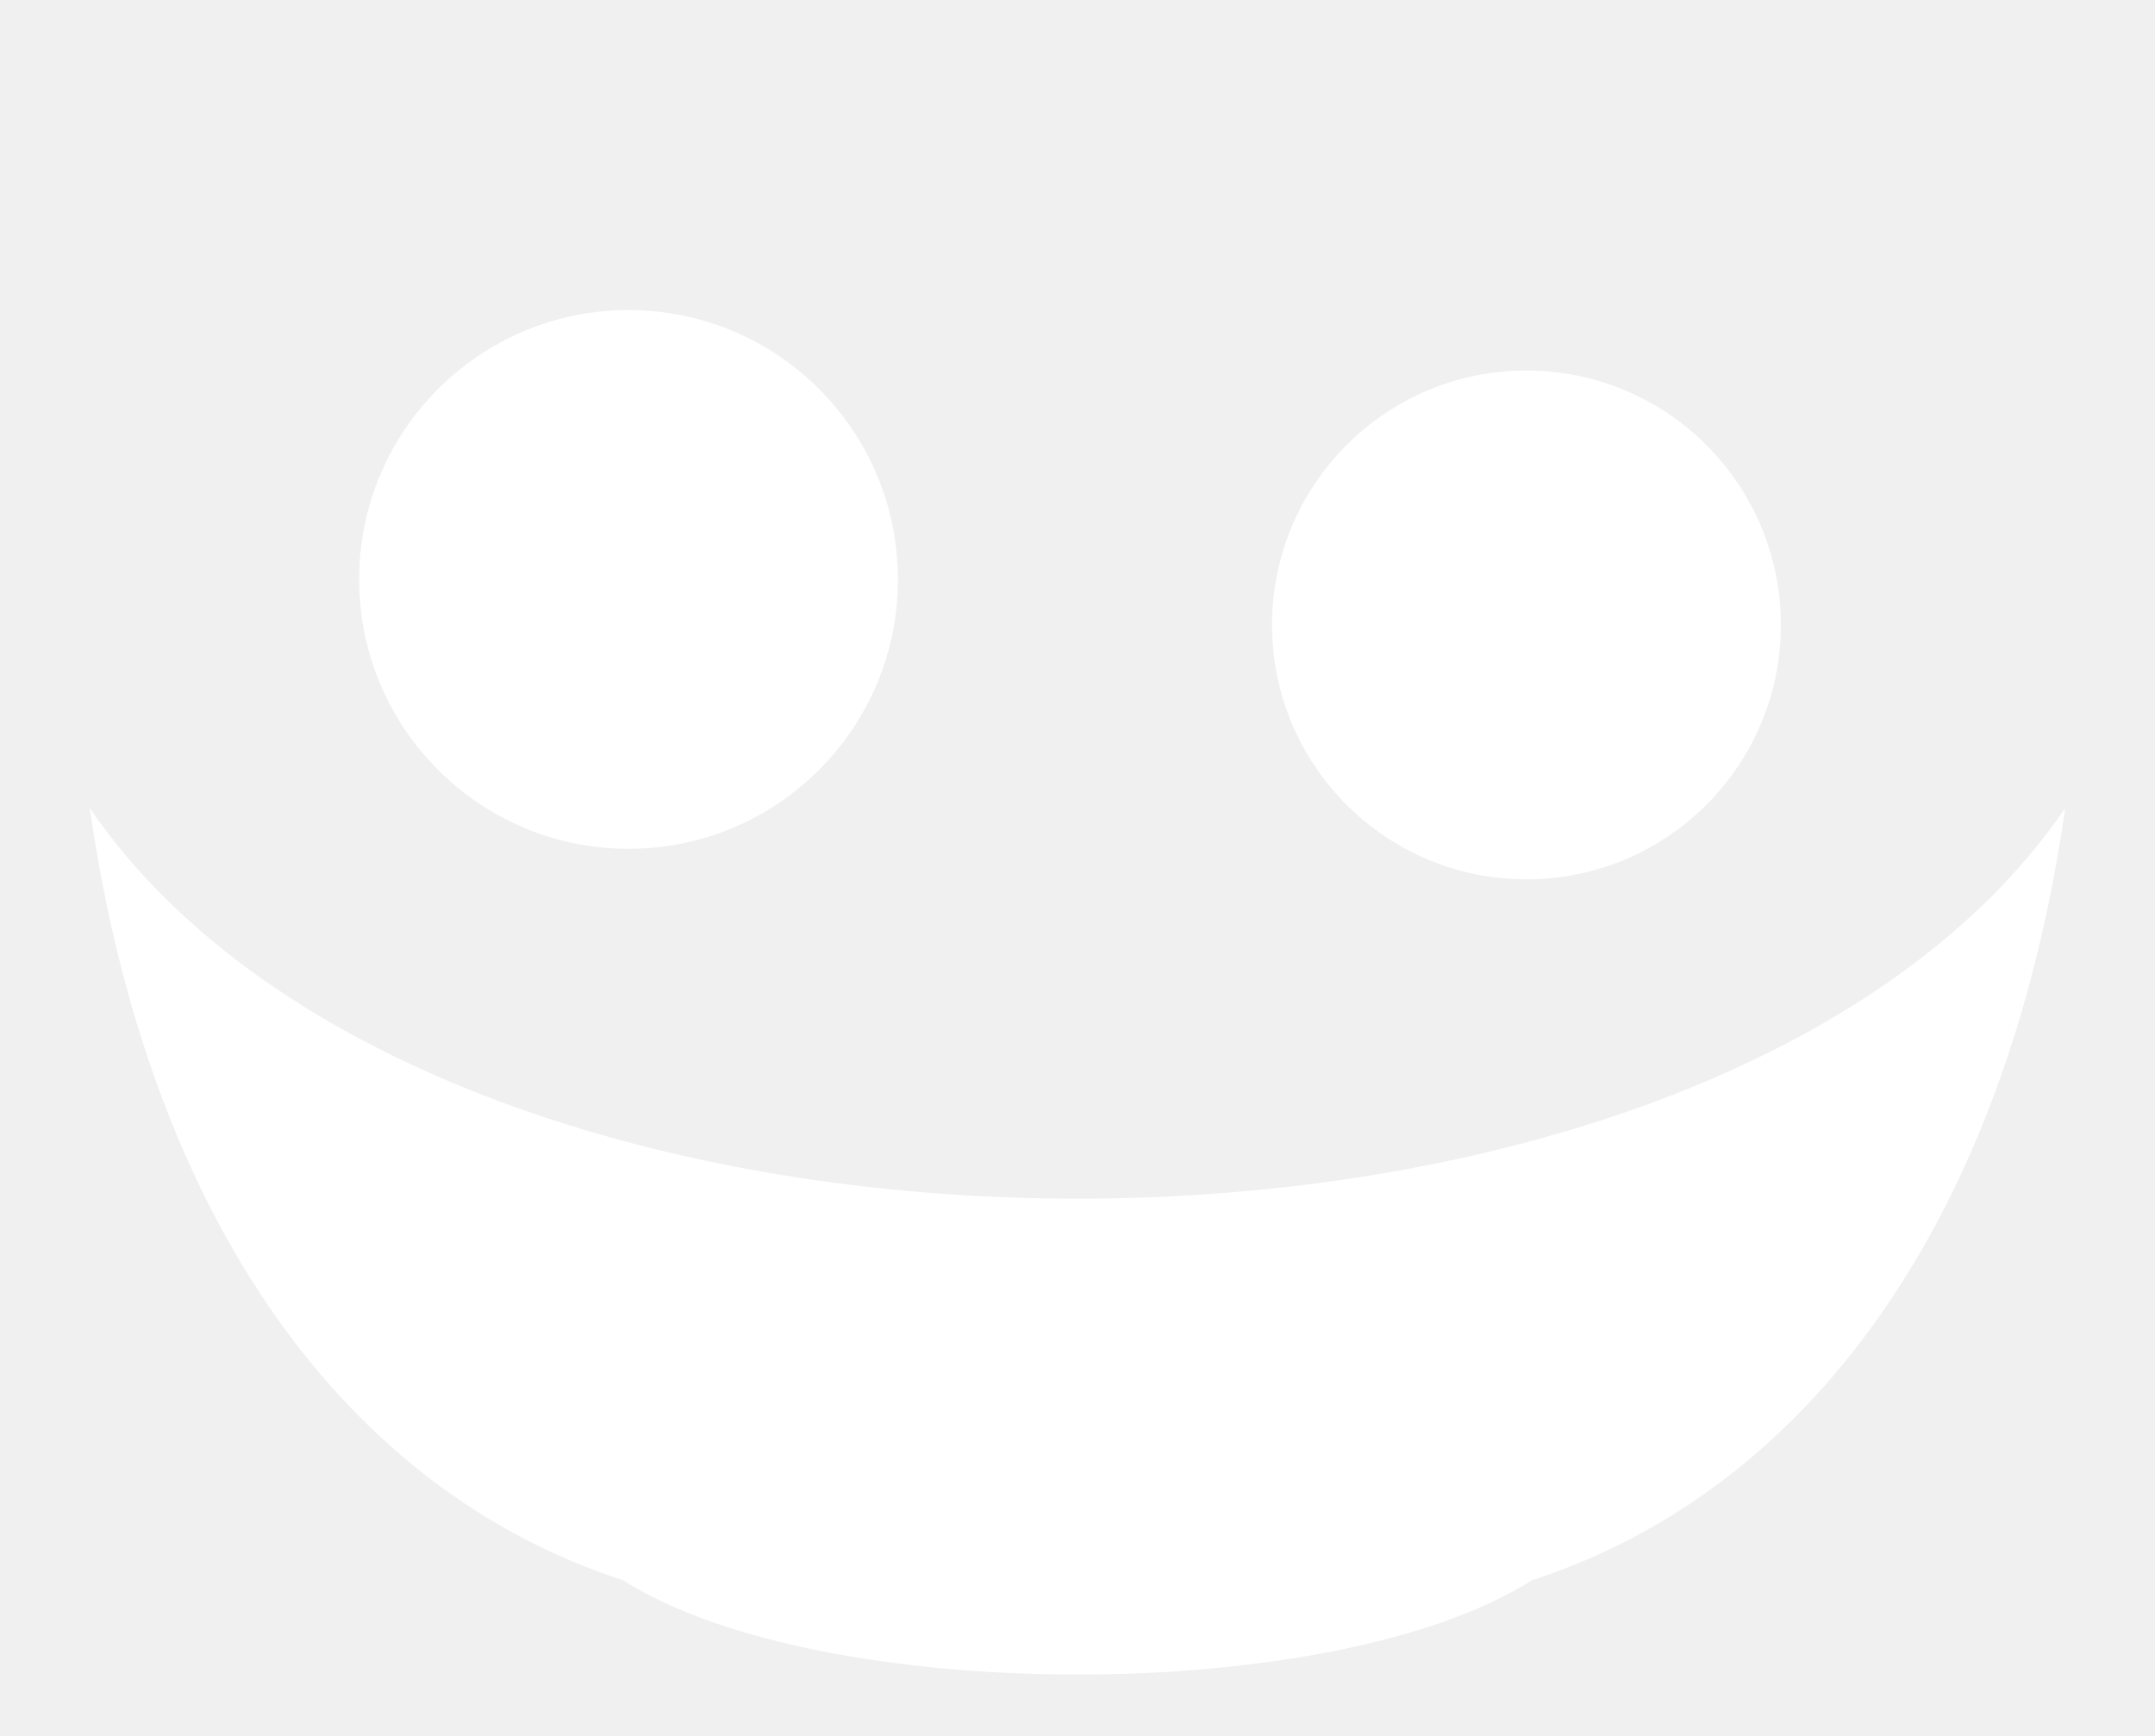
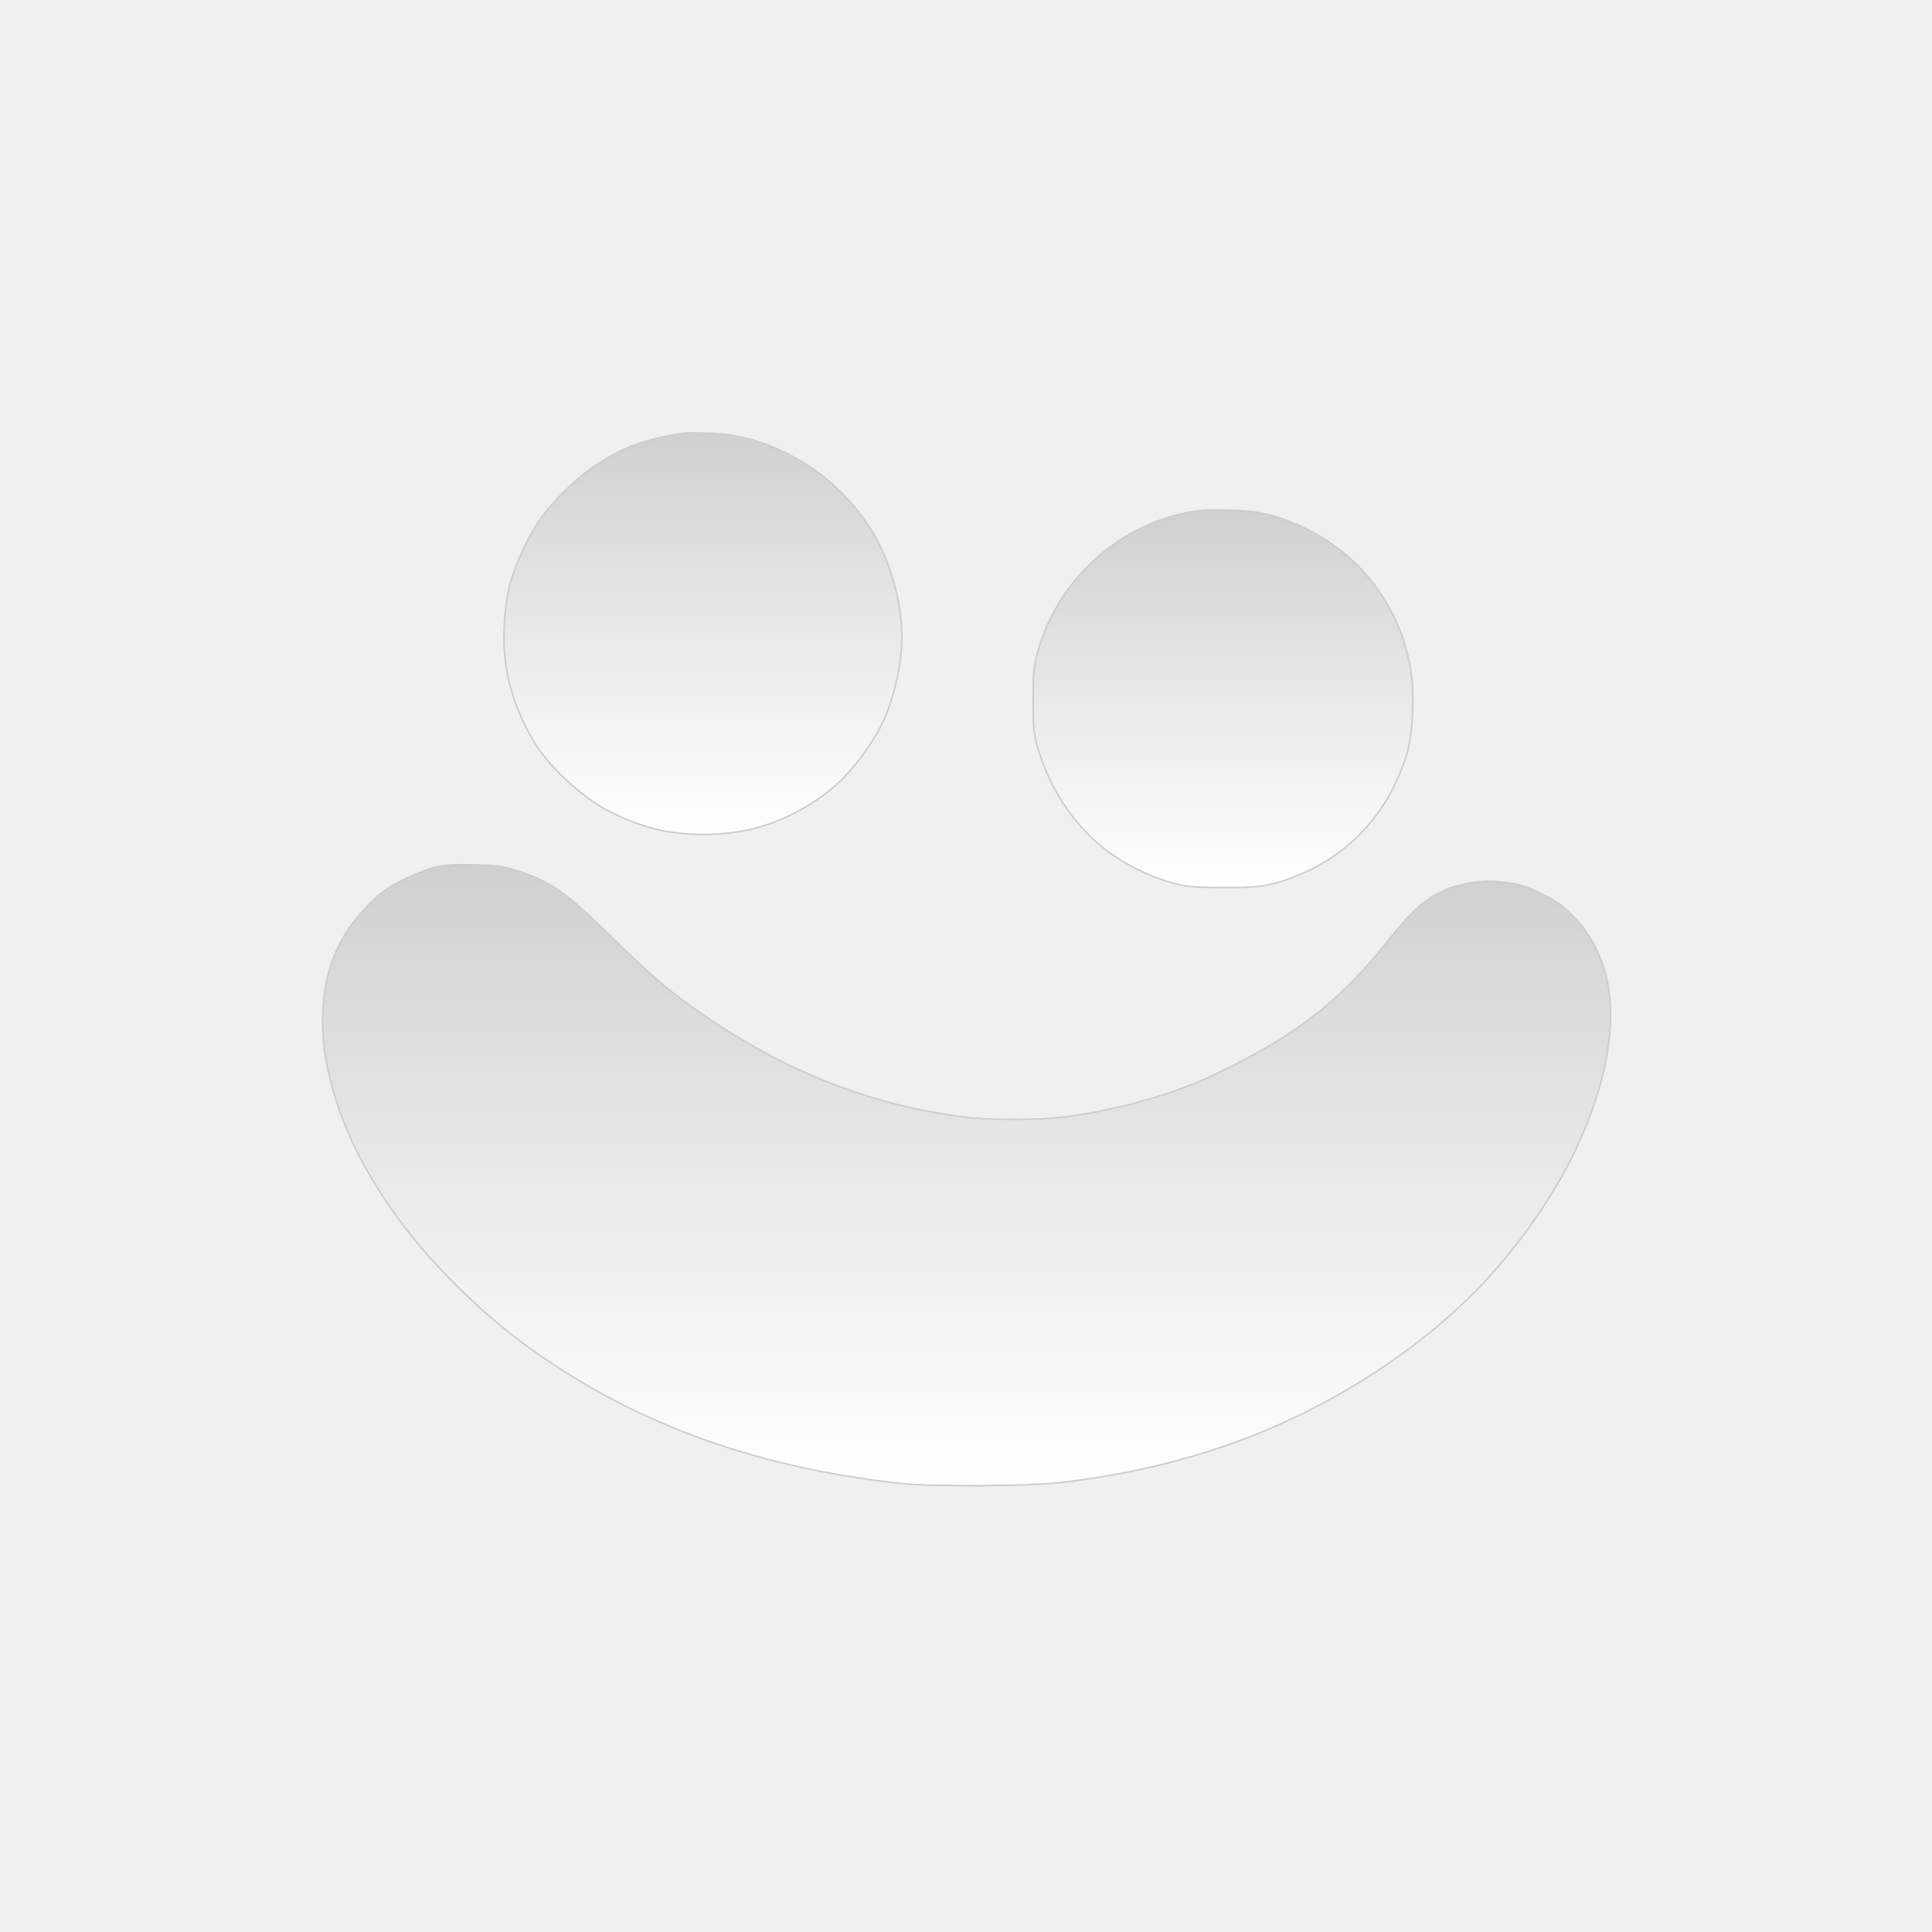
- <svg xmlns="http://www.w3.org/2000/svg" width="72" height="58" viewBox="0 0 72 58">
-   <circle cx="21" cy="19.36" r="9" fill="#FFFFFF" />
-   <circle cx="51" cy="20.88" r="8.5" fill="#FFFFFF" />
-   <path d="M3 27 C14.88 44.4 57.12 44.4 69 27 C67.02 40.8 60.42 49.8 51.18 52.8 C44.58 57 27.42 57 20.82 52.8 C11.58 49.8 4.98 40.8 3 27 Z" fill="#FFFFFF" />
+ <svg xmlns="http://www.w3.org/2000/svg" width="180" height="180" viewBox="0 0 1024 1024">
+   <defs>
+     <linearGradient id="faceFill" x1="0" y1="0" x2="0" y2="1">
+       <stop offset="0" stop-color="#ffffff" />
+       <stop offset="0.52" stop-color="#e8e8e8" />
+       <stop offset="1" stop-color="#d0d0d0" />
+     </linearGradient>
+   </defs>
+   <g transform="translate(0 1024) scale(0.1 -0.1)">
+     <path fill="url(#faceFill)" stroke="#cccccc" stroke-width="8" stroke-linejoin="round" d="M3625 7944c-203-29-338-79-490-185-81-56-193-166-260-254-64-85-140-244-170-355-32-116-43-296-26-420 21-157 81-315 168-447 75-114 213-243 341-321 69-42 199-95 284-116 158-39 365-38 526 3 161 42 323 129 446 242 67 61 159 181 210 272 76 137 126 339 126 508 0 166-57 378-142 526-106 186-271 342-463 438-138 69-267 103-413 109-59 2-120 2-137 0z" />
+     <path fill="url(#faceFill)" stroke="#cccccc" stroke-width="8" stroke-linejoin="round" d="M6280 7521c-191-42-352-128-495-263-136-129-237-297-286-478-20-74-23-108-23-255 0-156 3-178 28-260 72-237 214-435 408-566 83-57 207-113 308-140 74-20 109-23 265-23 154-1 193 3 270 22 50 12 135 45 190 72 193 94 349 251 445 445 27 55 59 138 71 185 27 107 36 296 19 411-48 329-247 608-542 759-53 28-138 62-190 76-74 20-122 26-238 30-116 3-162 0-230-15z" />
+     <path fill="url(#faceFill)" stroke="#cccccc" stroke-width="8" stroke-linejoin="round" d="M2310 5645c-36-8-112-38-169-66-87-43-118-65-186-133-166-164-245-364-245-616 0-116 12-204 46-334 94-369 337-754 690-1096 153-148 274-247 444-363 536-364 1145-578 1880-659 175-19 681-16 860 5 484 58 909 181 1301 378 394 197 749 465 1002 757 246 284 424 586 522 886 95 290 107 541 36 735-36 100-88 180-165 257-46 46-86 73-158 108-78 38-113 49-187 59-70 8-110 8-176-1-48-7-111-24-142-37-112-50-175-106-317-284-180-225-343-372-570-515-123-77-322-179-451-231-203-82-466-149-690-176-130-16-393-16-520 0-565 70-1082 294-1580 684-49 39-180 159-290 267-249 245-322 296-505 355-73 24-106 28-225 31-97 3-160-1-205-11z" />
+   </g>
</svg>
